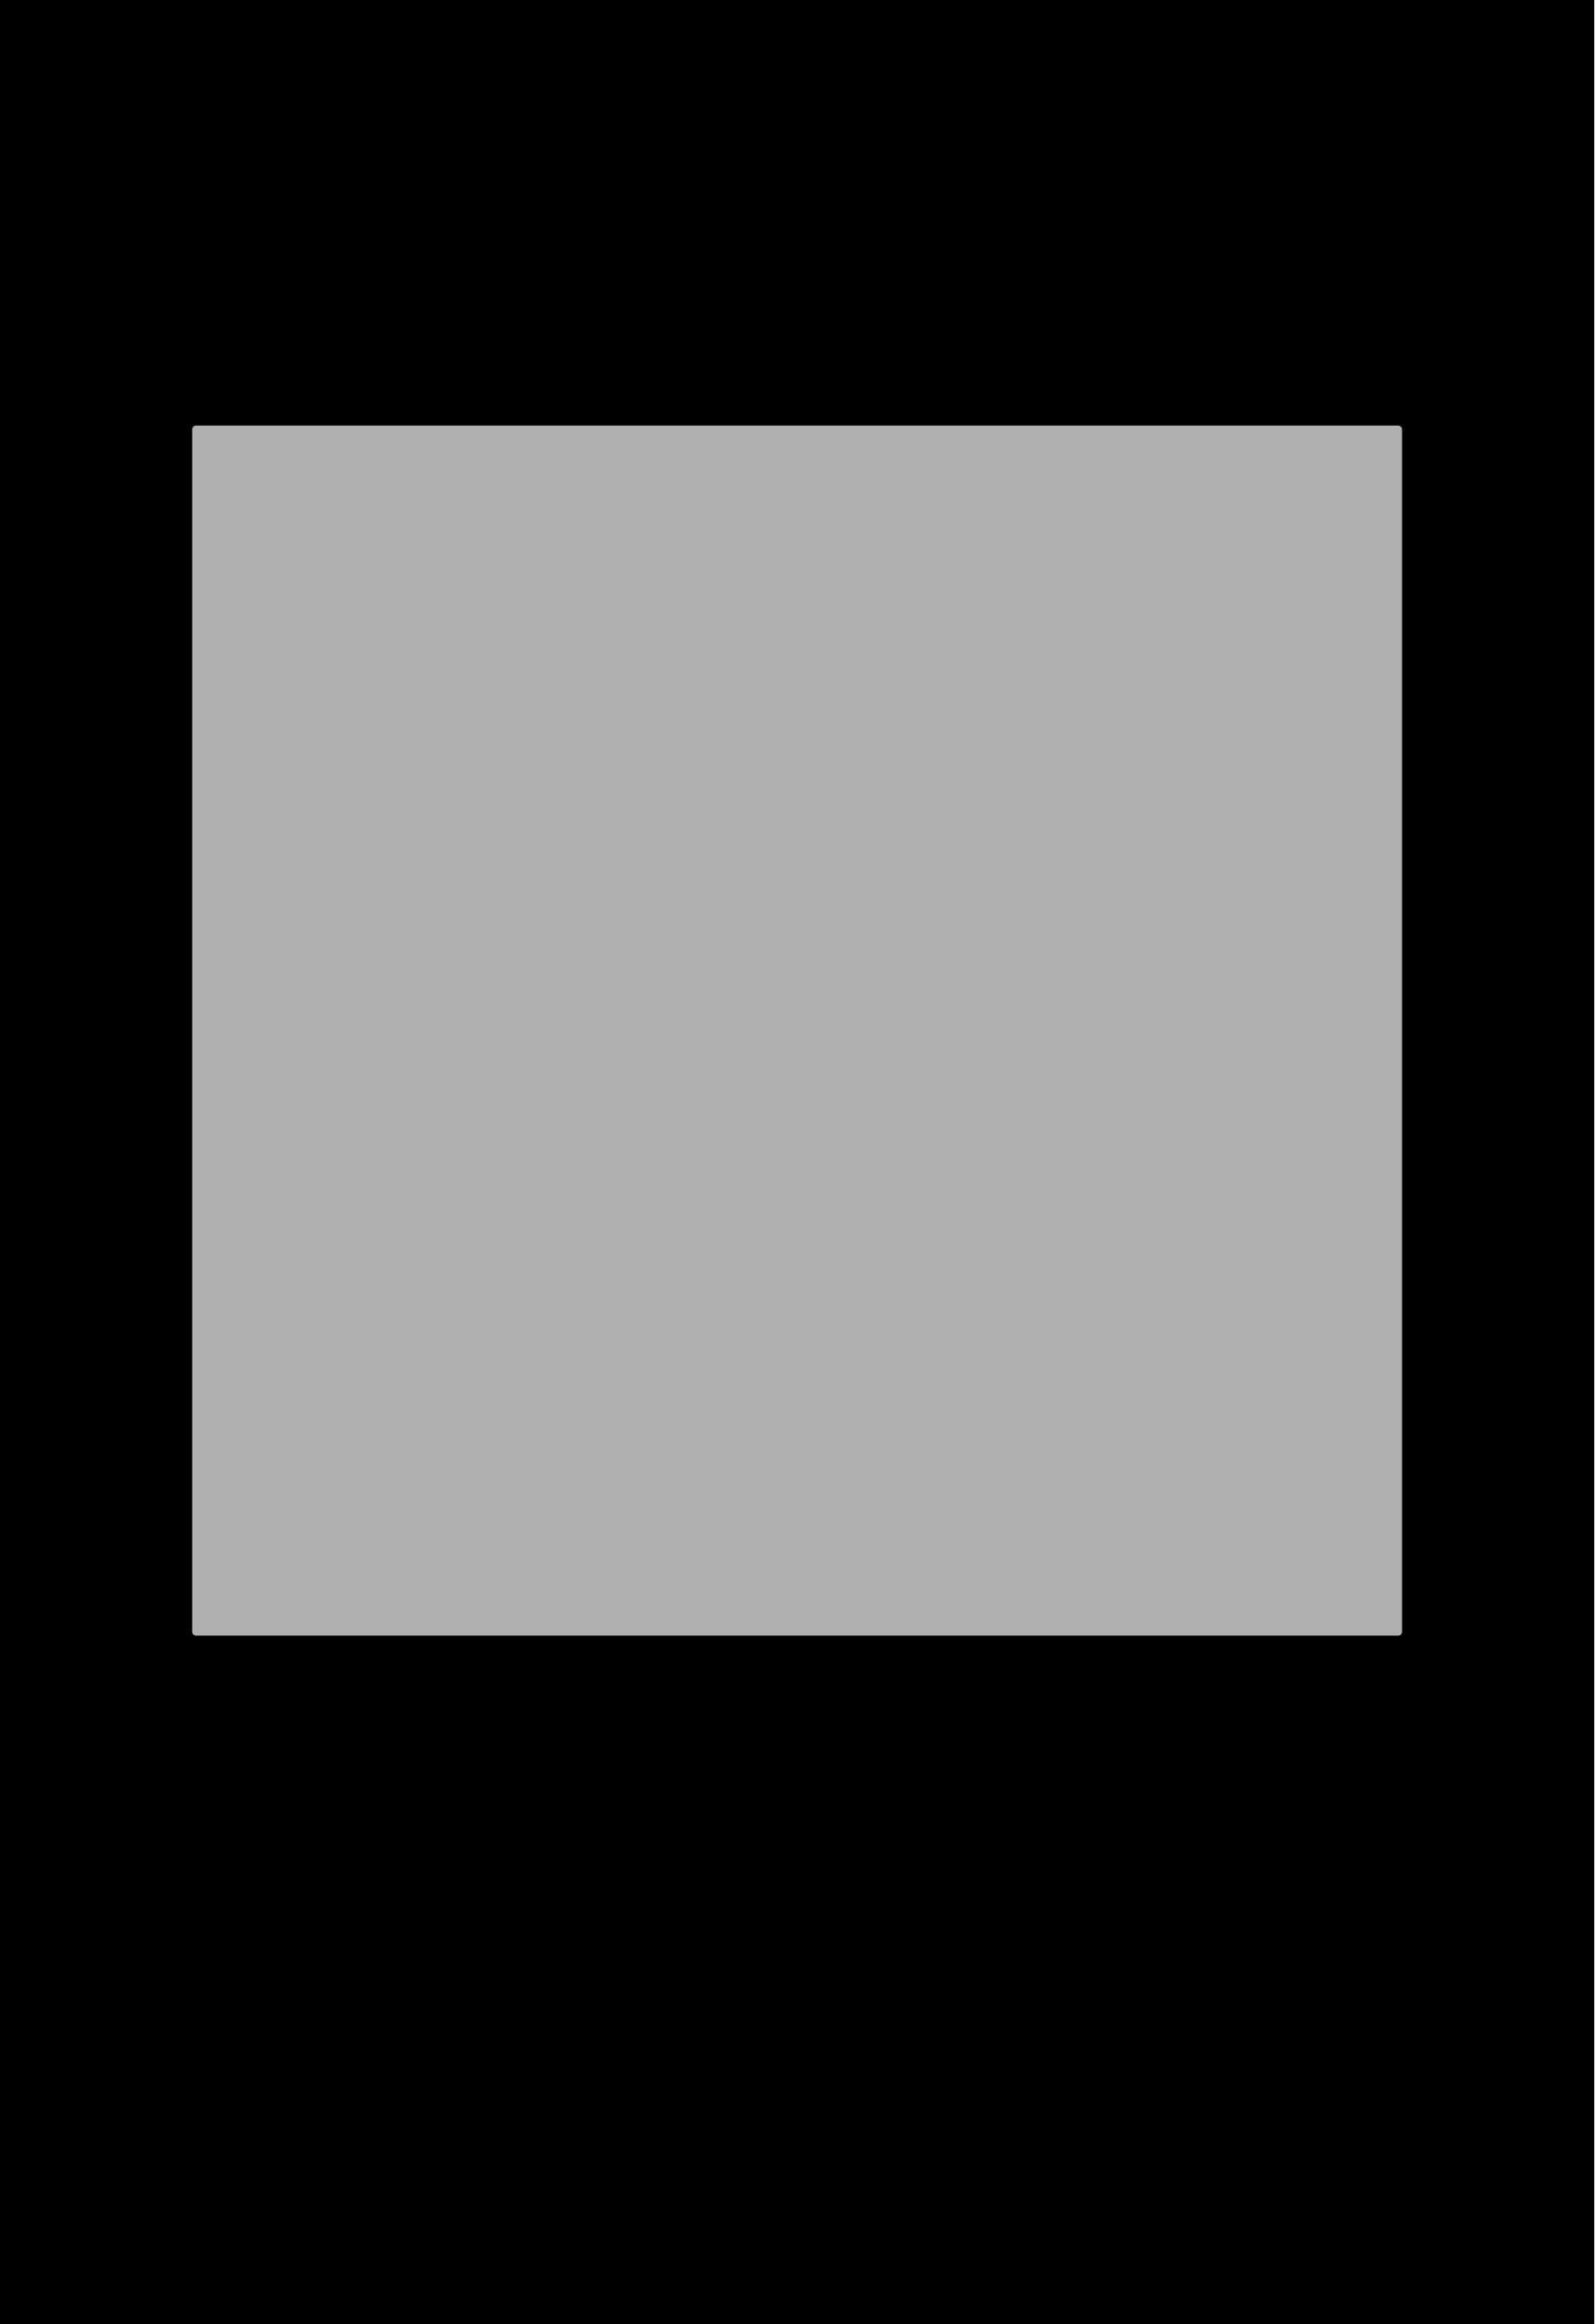
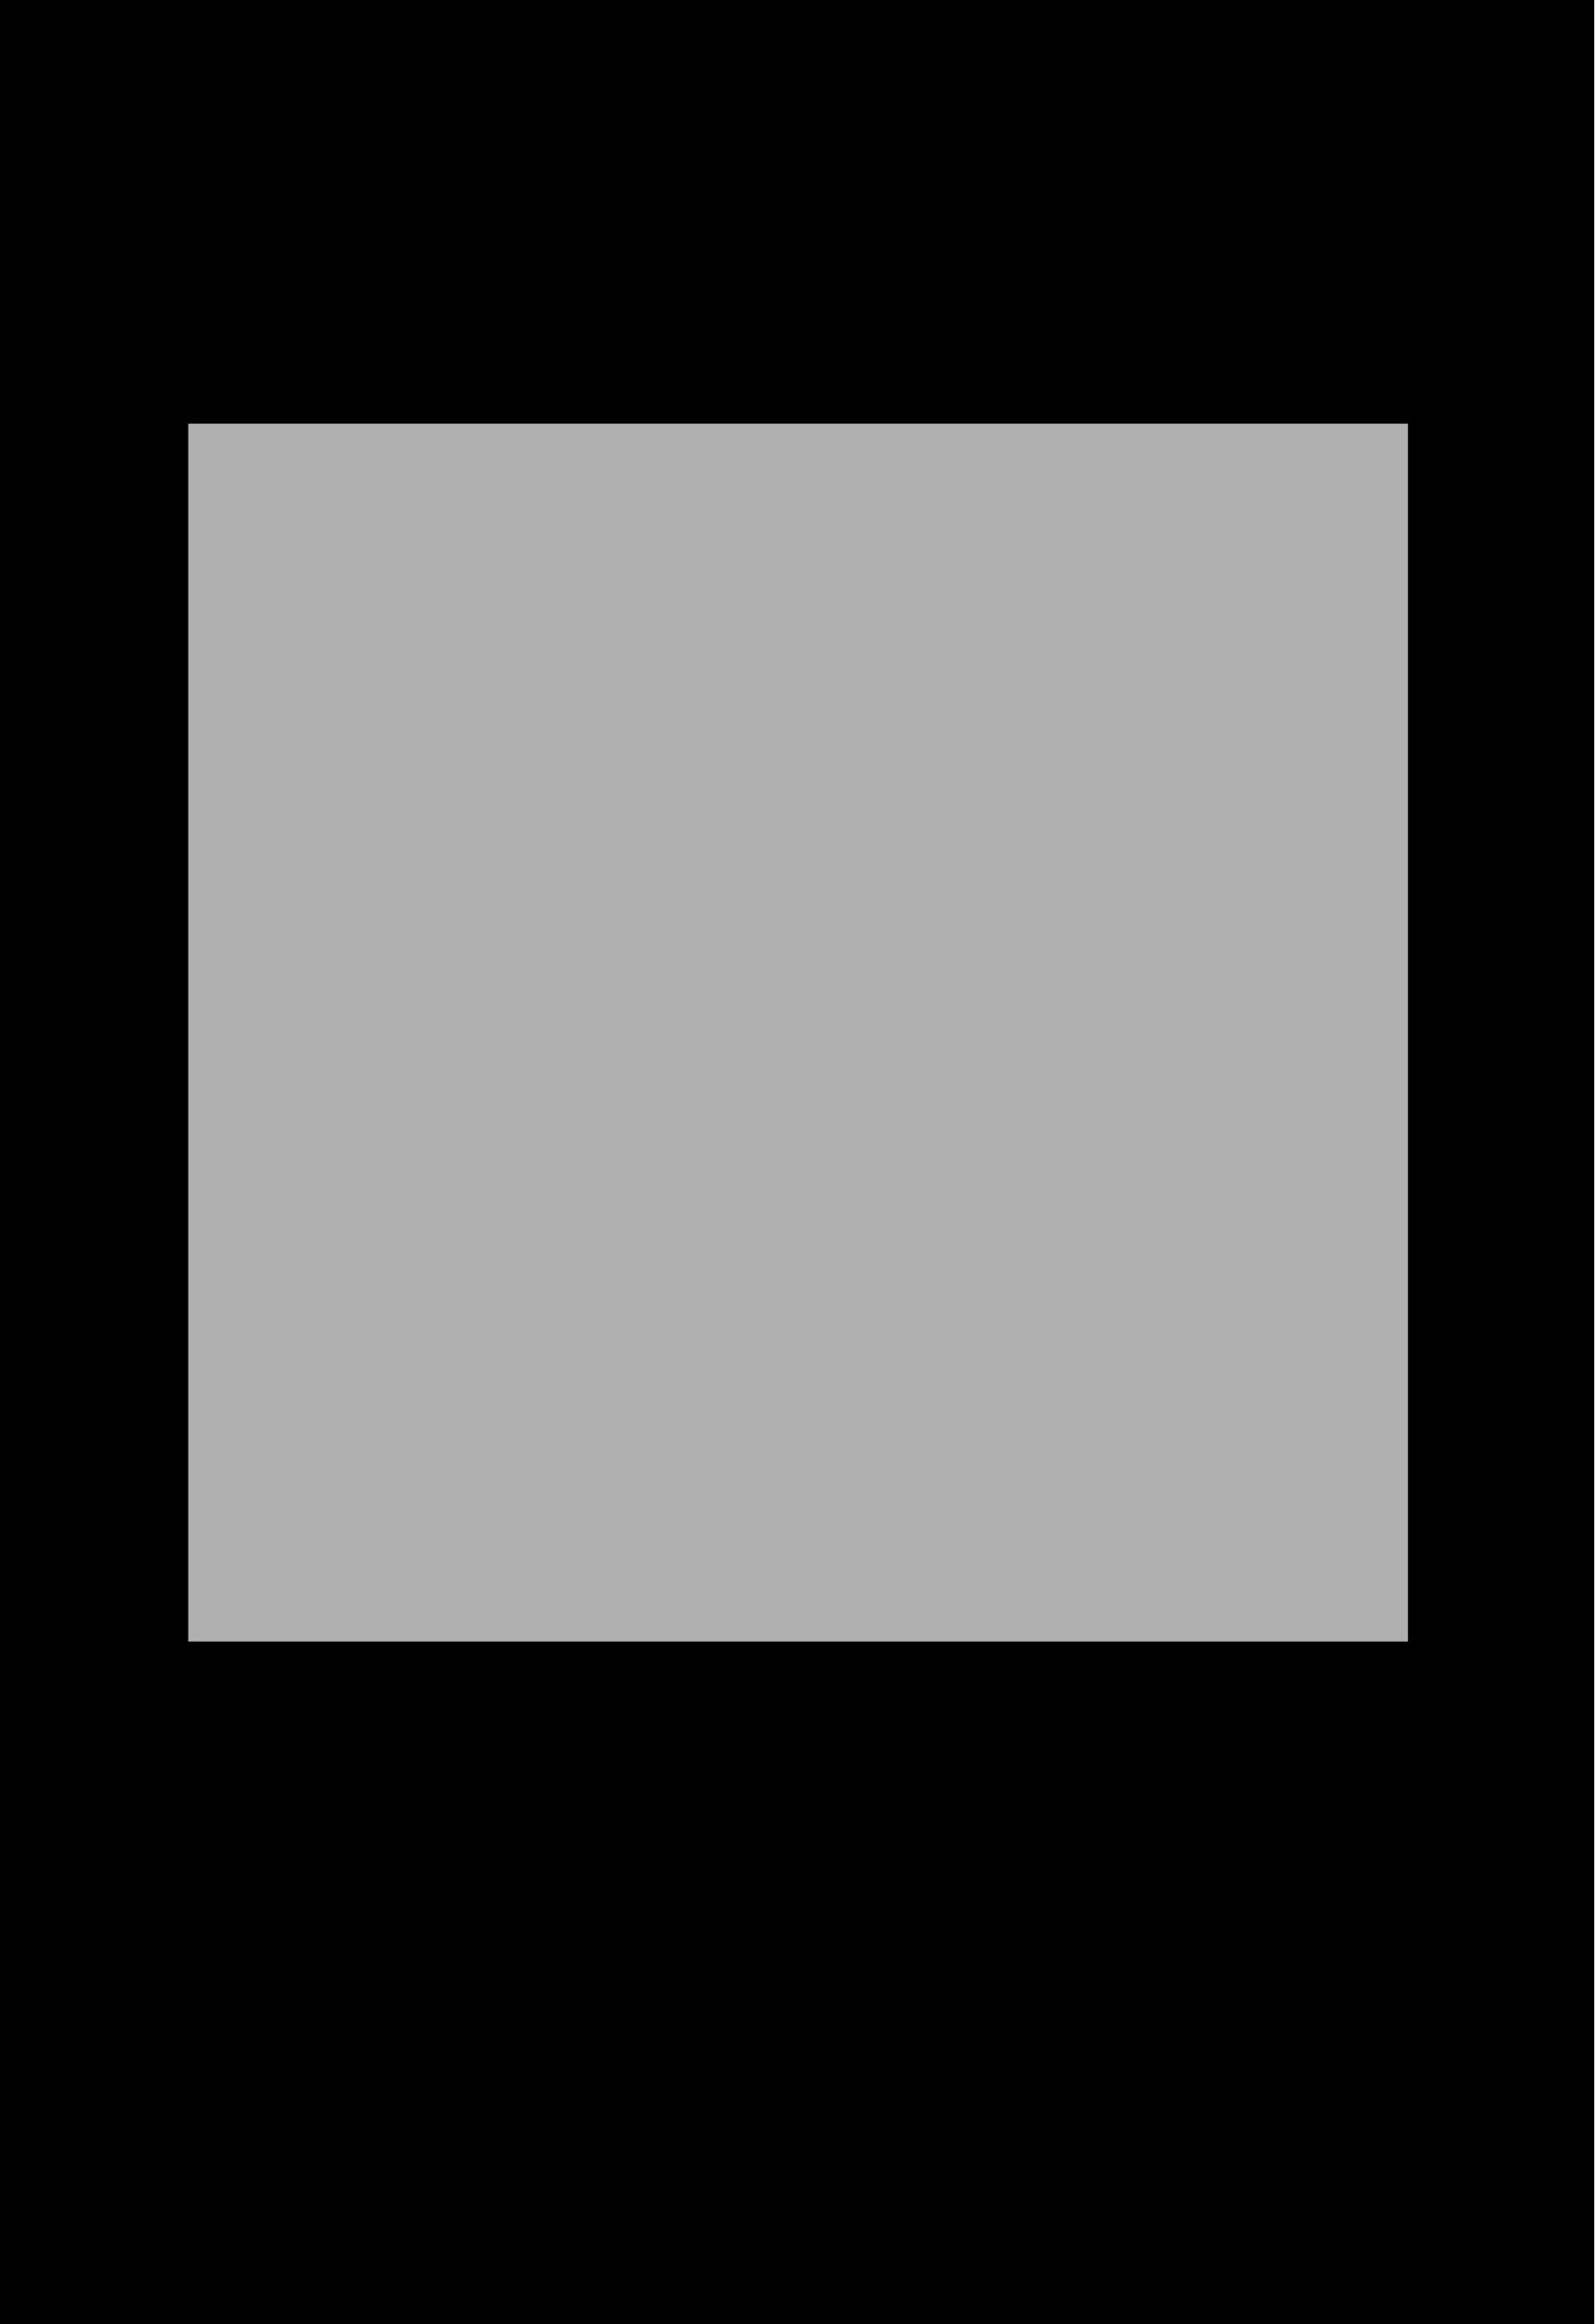
<svg xmlns="http://www.w3.org/2000/svg" width="813" height="1185" viewBox="0 0 813 1185">
  <rect width="813" height="1185" fill="black" />
-   <rect x="98" y="217" width="617" height="617" rx="2" fill="#b0b0b0" />
+   <rect x="96" y="216" width="622" height="621" fill="#b0b0b0" />
</svg>
